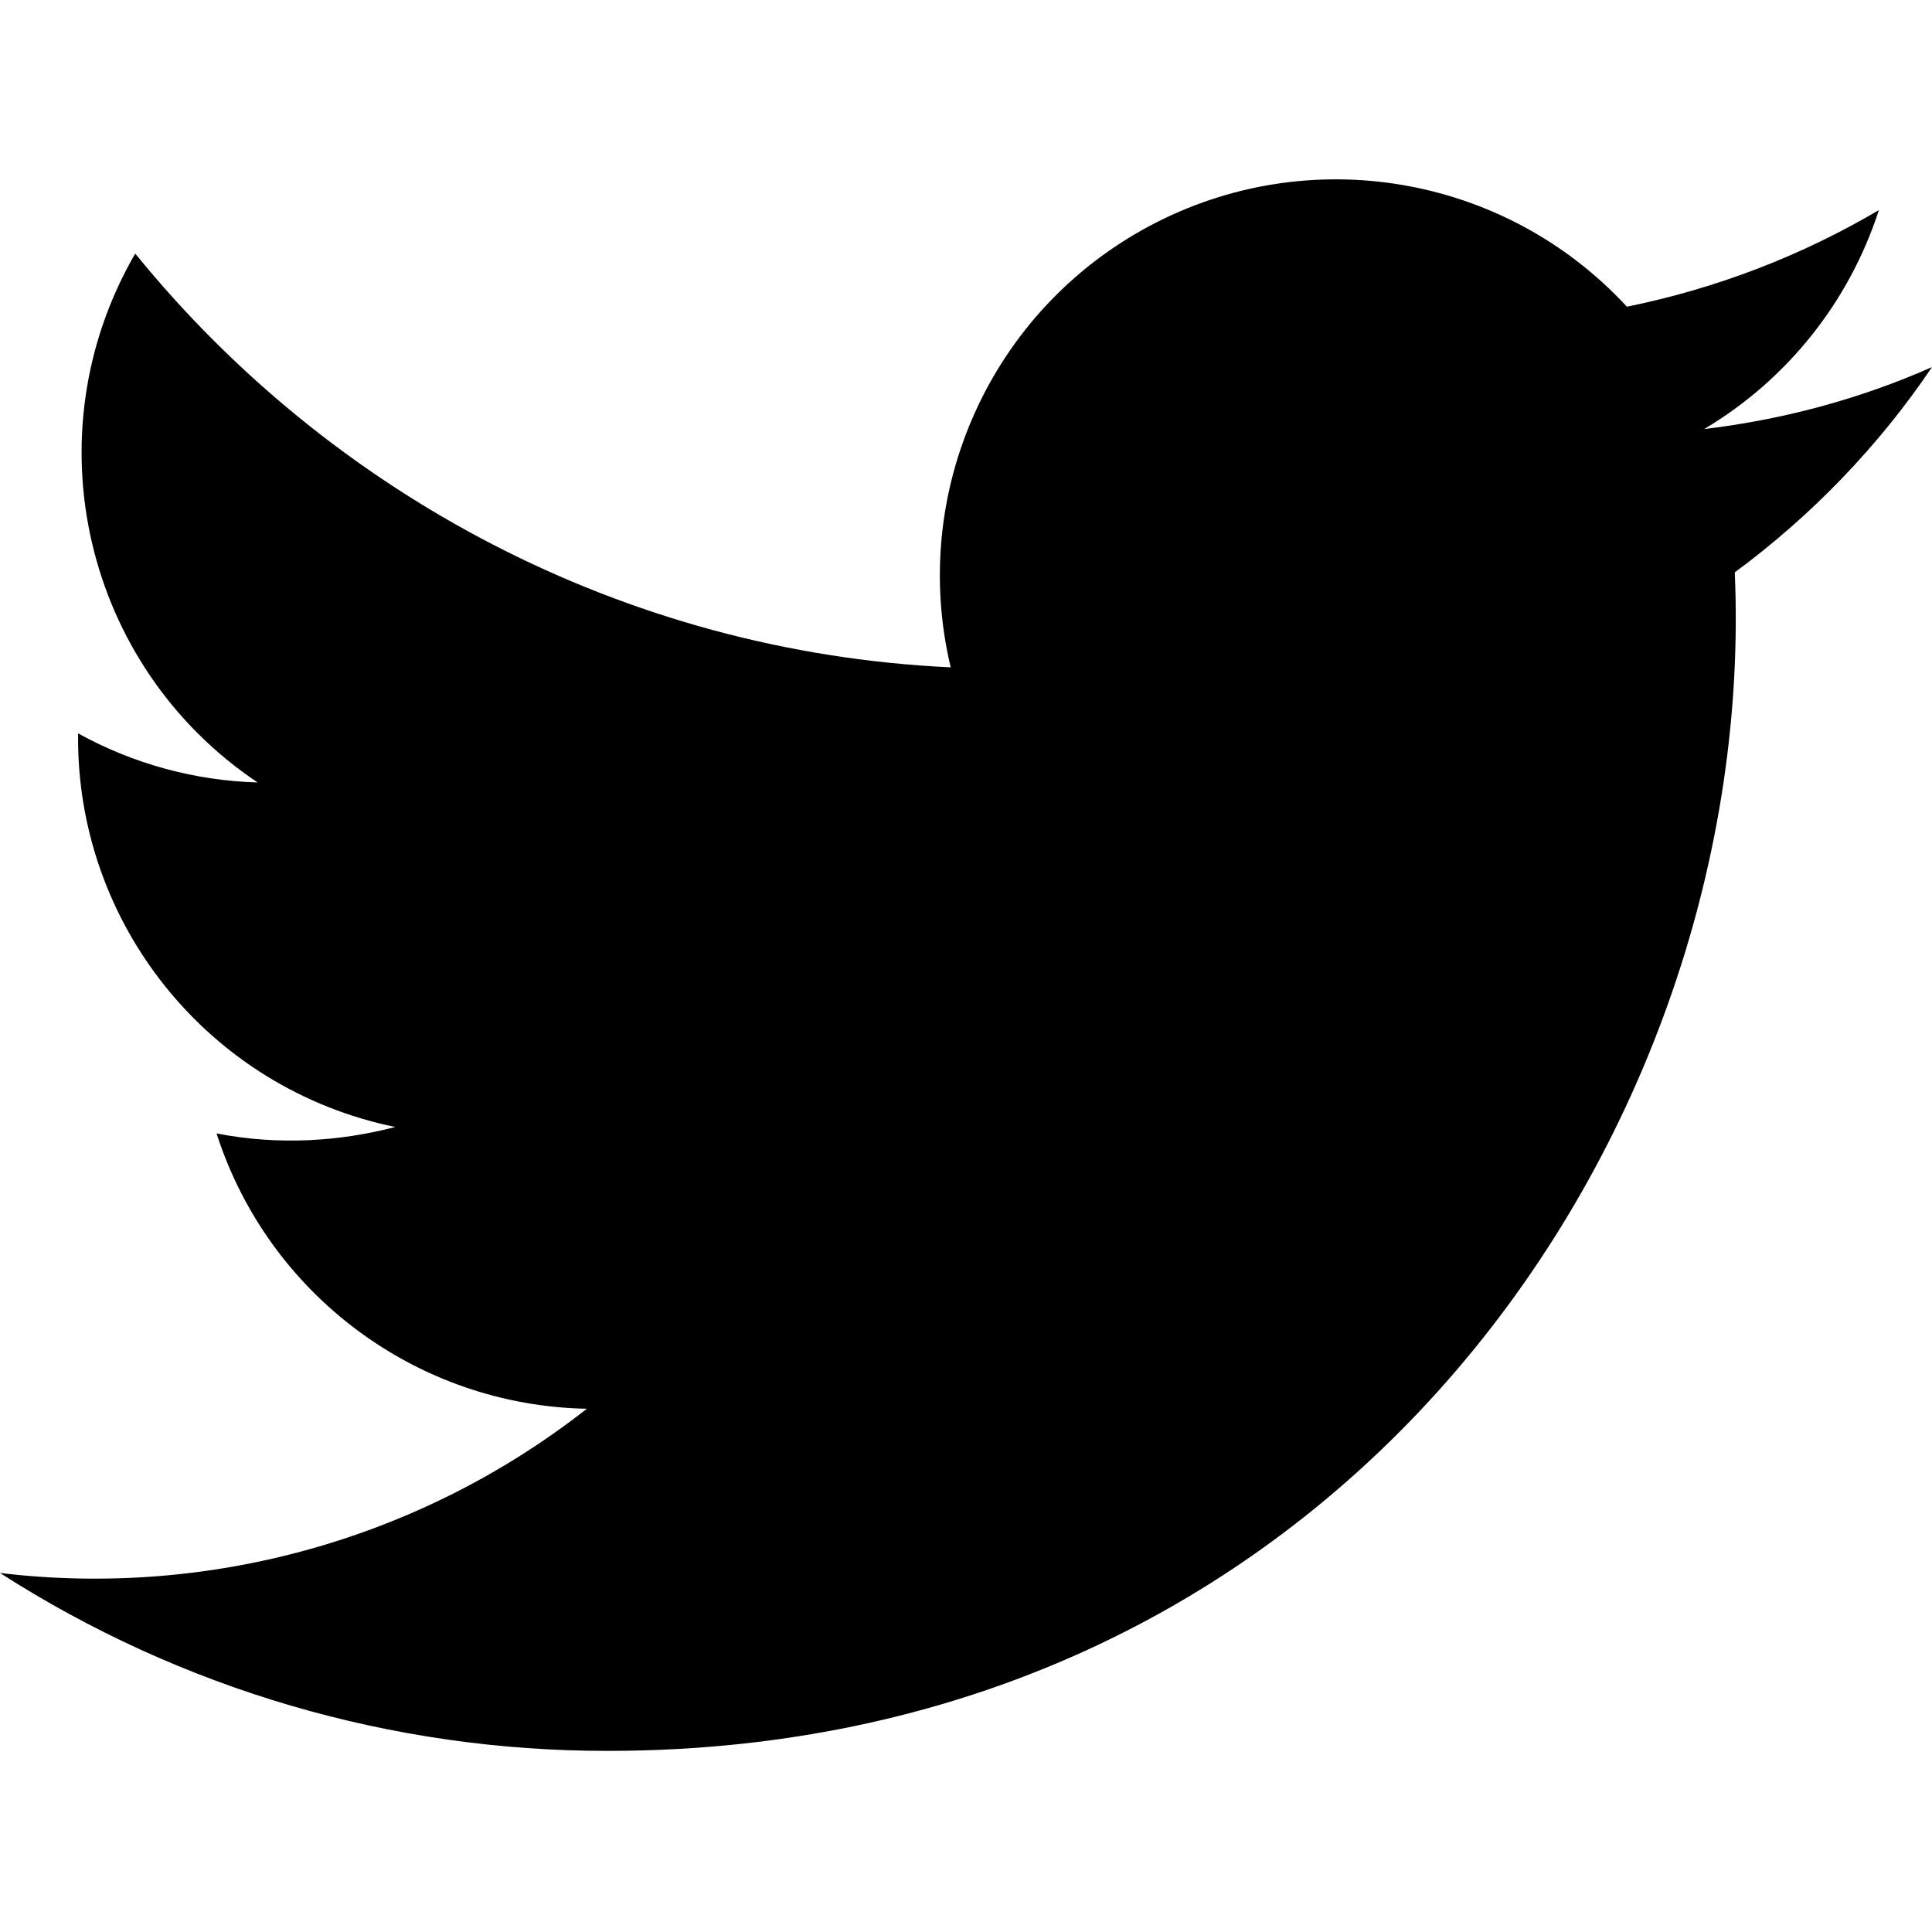
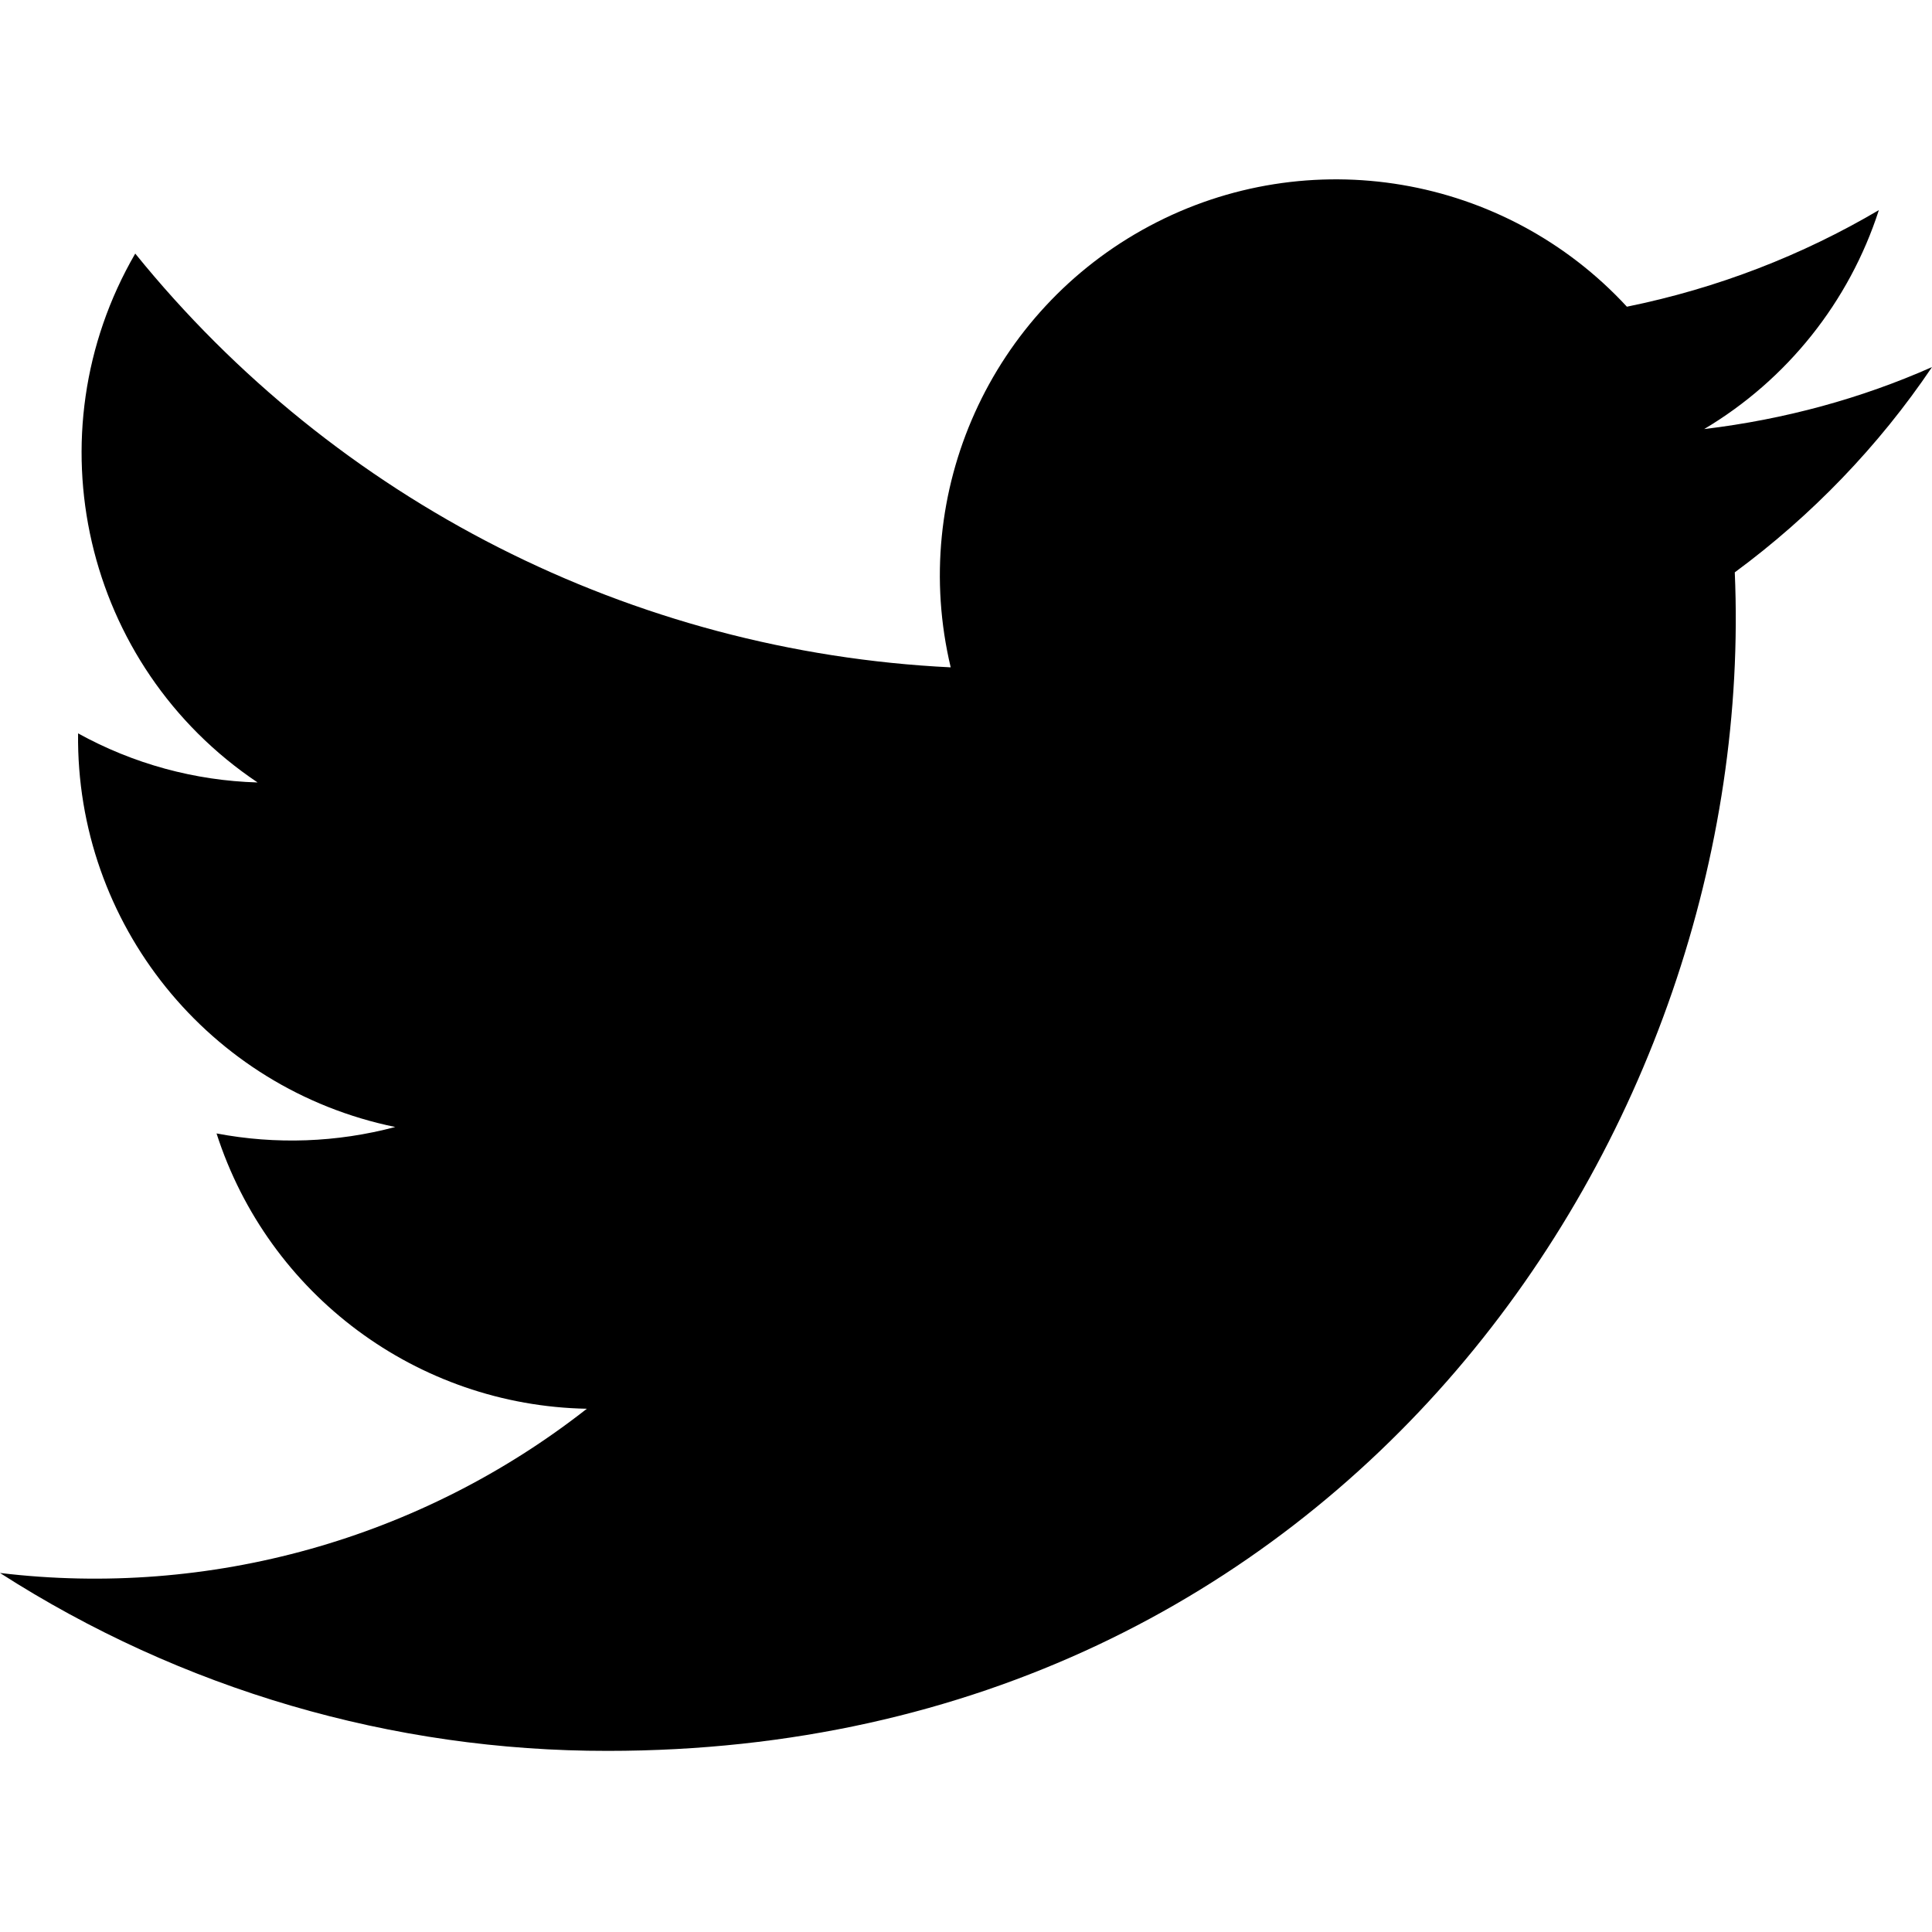
<svg xmlns="http://www.w3.org/2000/svg" width="24" height="24" viewBox="0 0 24 24">
-   <path d="M24 4.56c-.88.39-1.83.65-2.83.77a4.93 4.93 0 0 0 2.17-2.72c-.95.56-2 .97-3.13 1.2a4.92 4.92 0 0 0-8.4 4.48C7.74 8.1 4.1 6.13 1.68 3.15A4.93 4.93 0 0 0 3.2 9.72a4.9 4.9 0 0 1-2.23-.61A4.93 4.93 0 0 0 4.91 14c-.69.18-1.45.23-2.22.08a4.93 4.93 0 0 0 4.6 3.42A9.9 9.9 0 0 1 0 19.54a13.94 13.94 0 0 0 7.55 2.21c9.14 0 14.3-7.72 14-14.64.95-.7 1.79-1.57 2.45-2.55z" />
+   <path d="M24 4.56c-.88.39-1.83.65-2.83.77a4.93 4.93 0 0 0 2.17-2.72c-.95.56-2 .97-3.13 1.2a4.92 4.92 0 0 0-8.4 4.48A13.9 13.9 0 0 1 1.68 3.15 4.93 4.93 0 0 0 3.2 9.72a4.9 4.9 0 0 1-2.23-.61A4.93 4.93 0 0 0 4.91 14a5 5 0 0 1-2.22.08 4.93 4.93 0 0 0 4.6 3.42A9.9 9.9 0 0 1 0 19.54a13.94 13.94 0 0 0 7.55 2.21c9.14 0 14.3-7.72 14-14.64.95-.7 1.79-1.57 2.45-2.55z" />
</svg>
